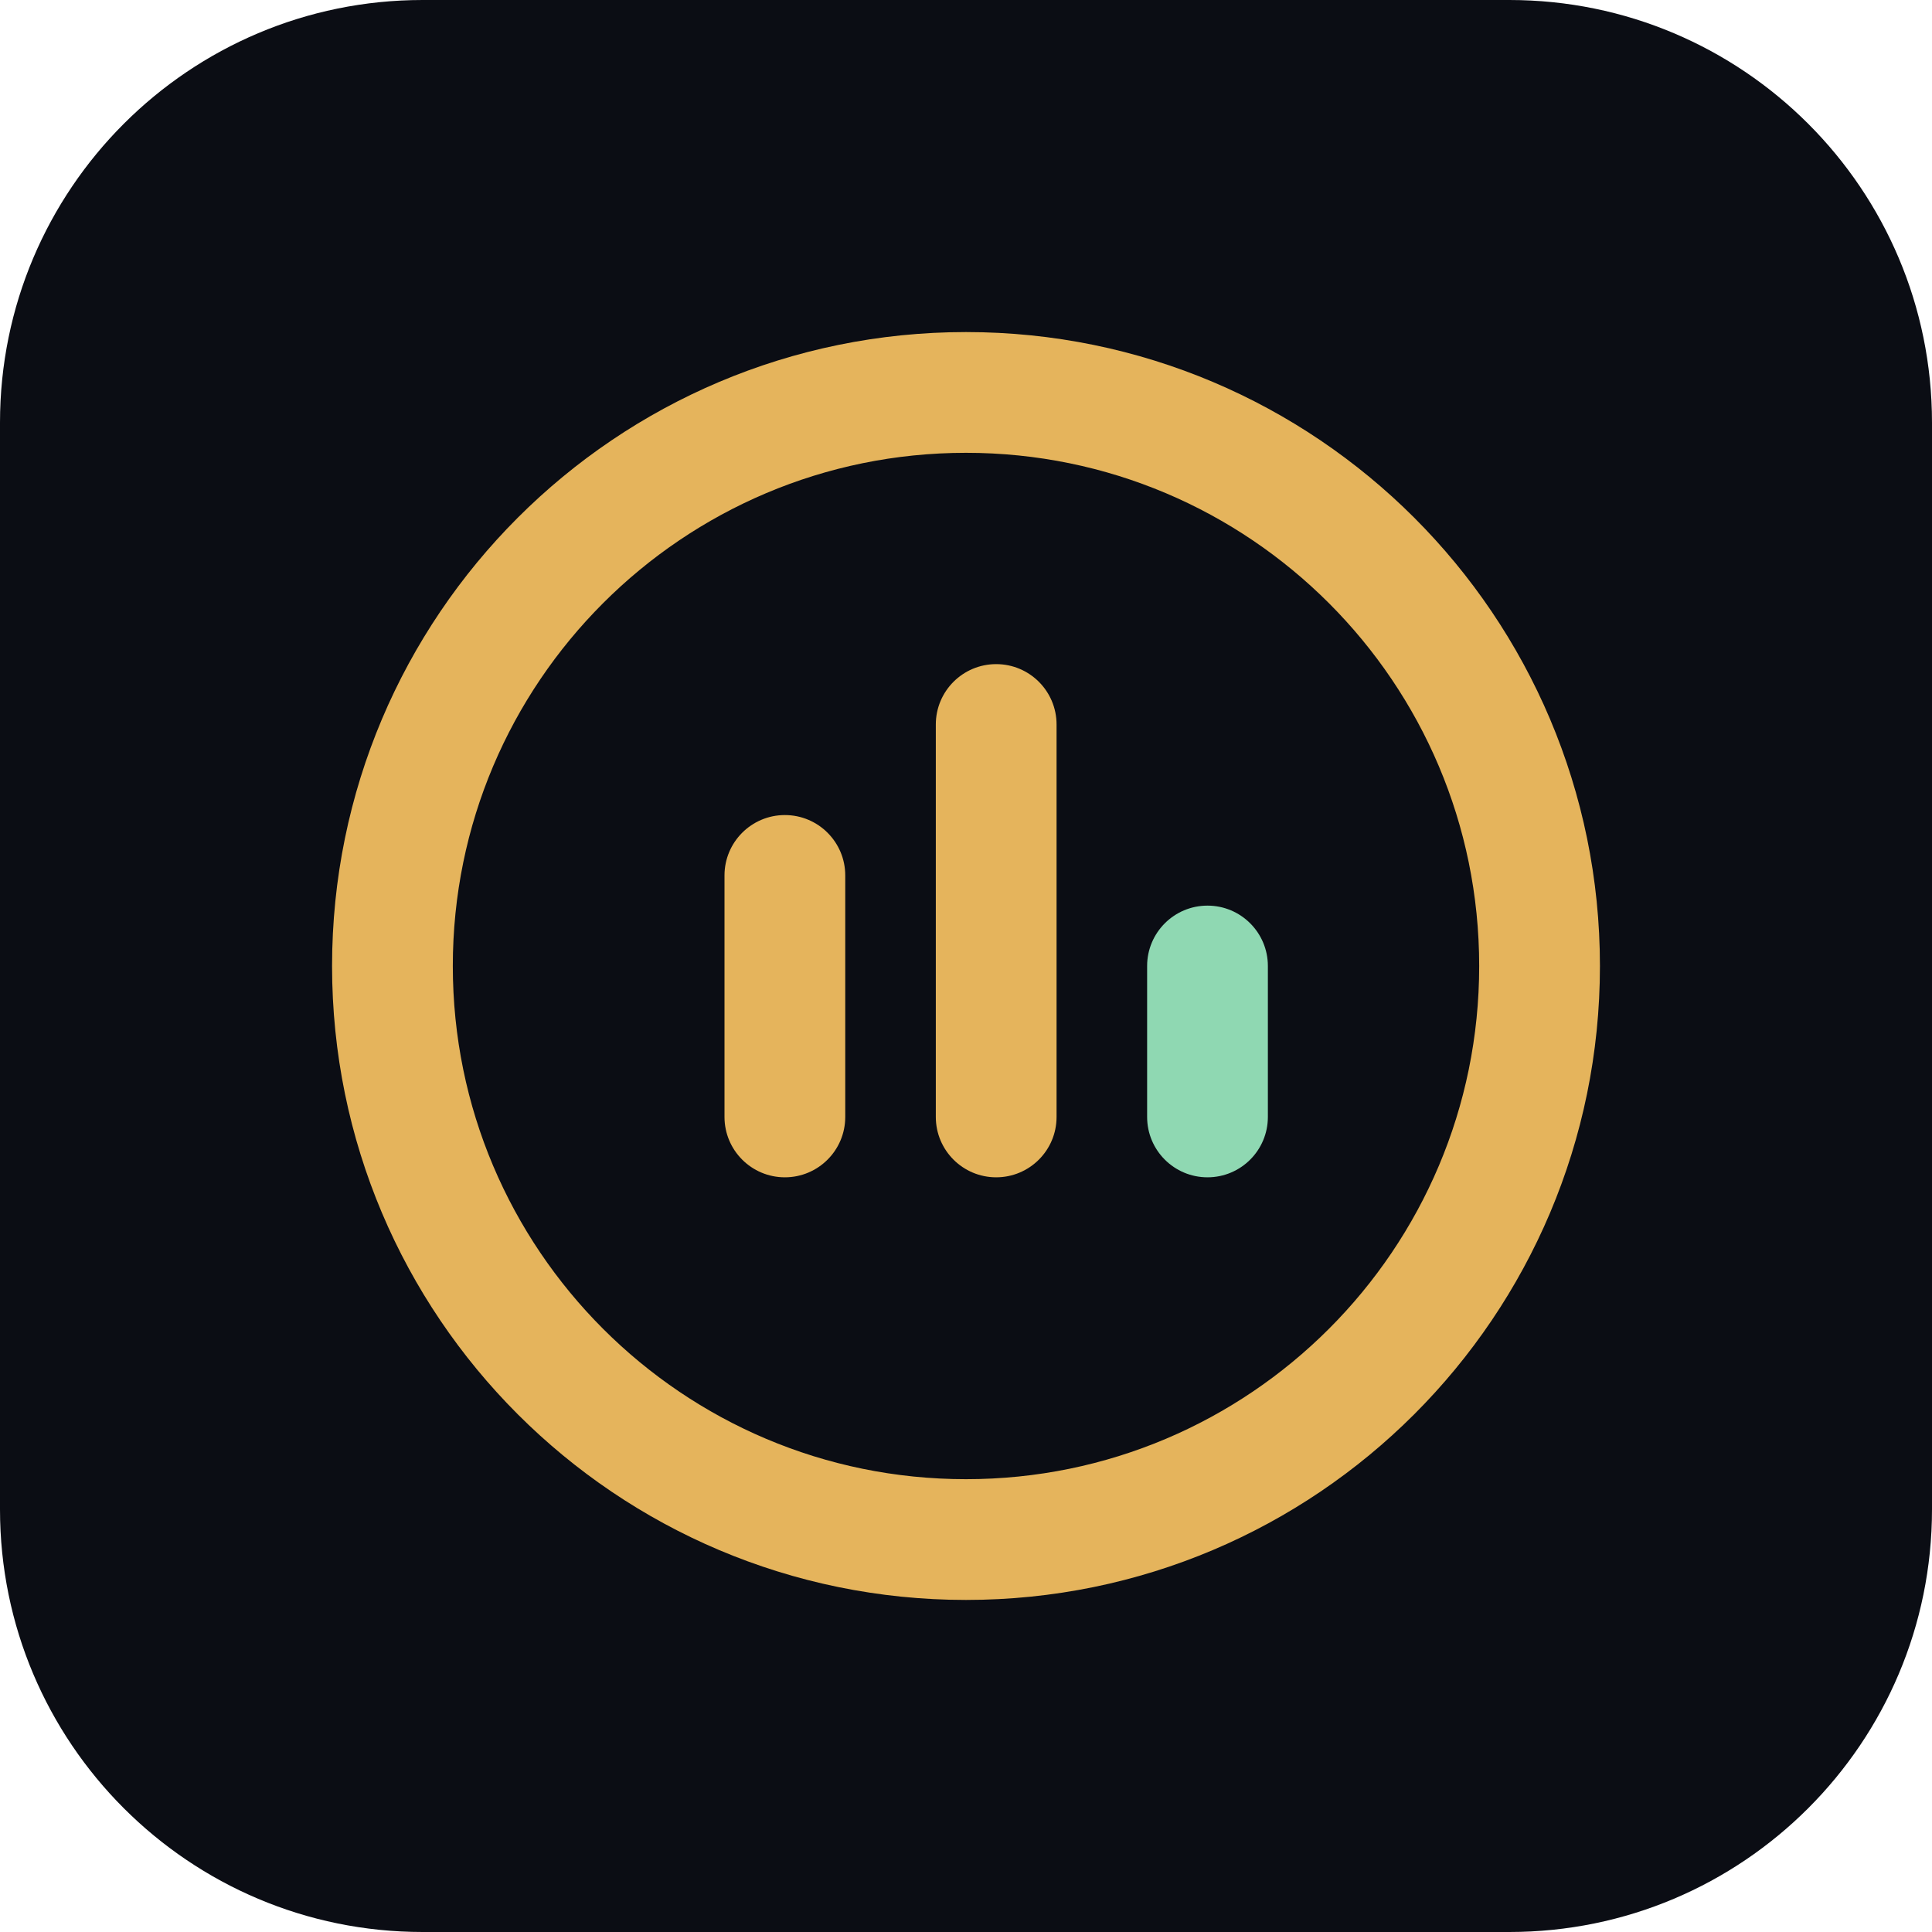
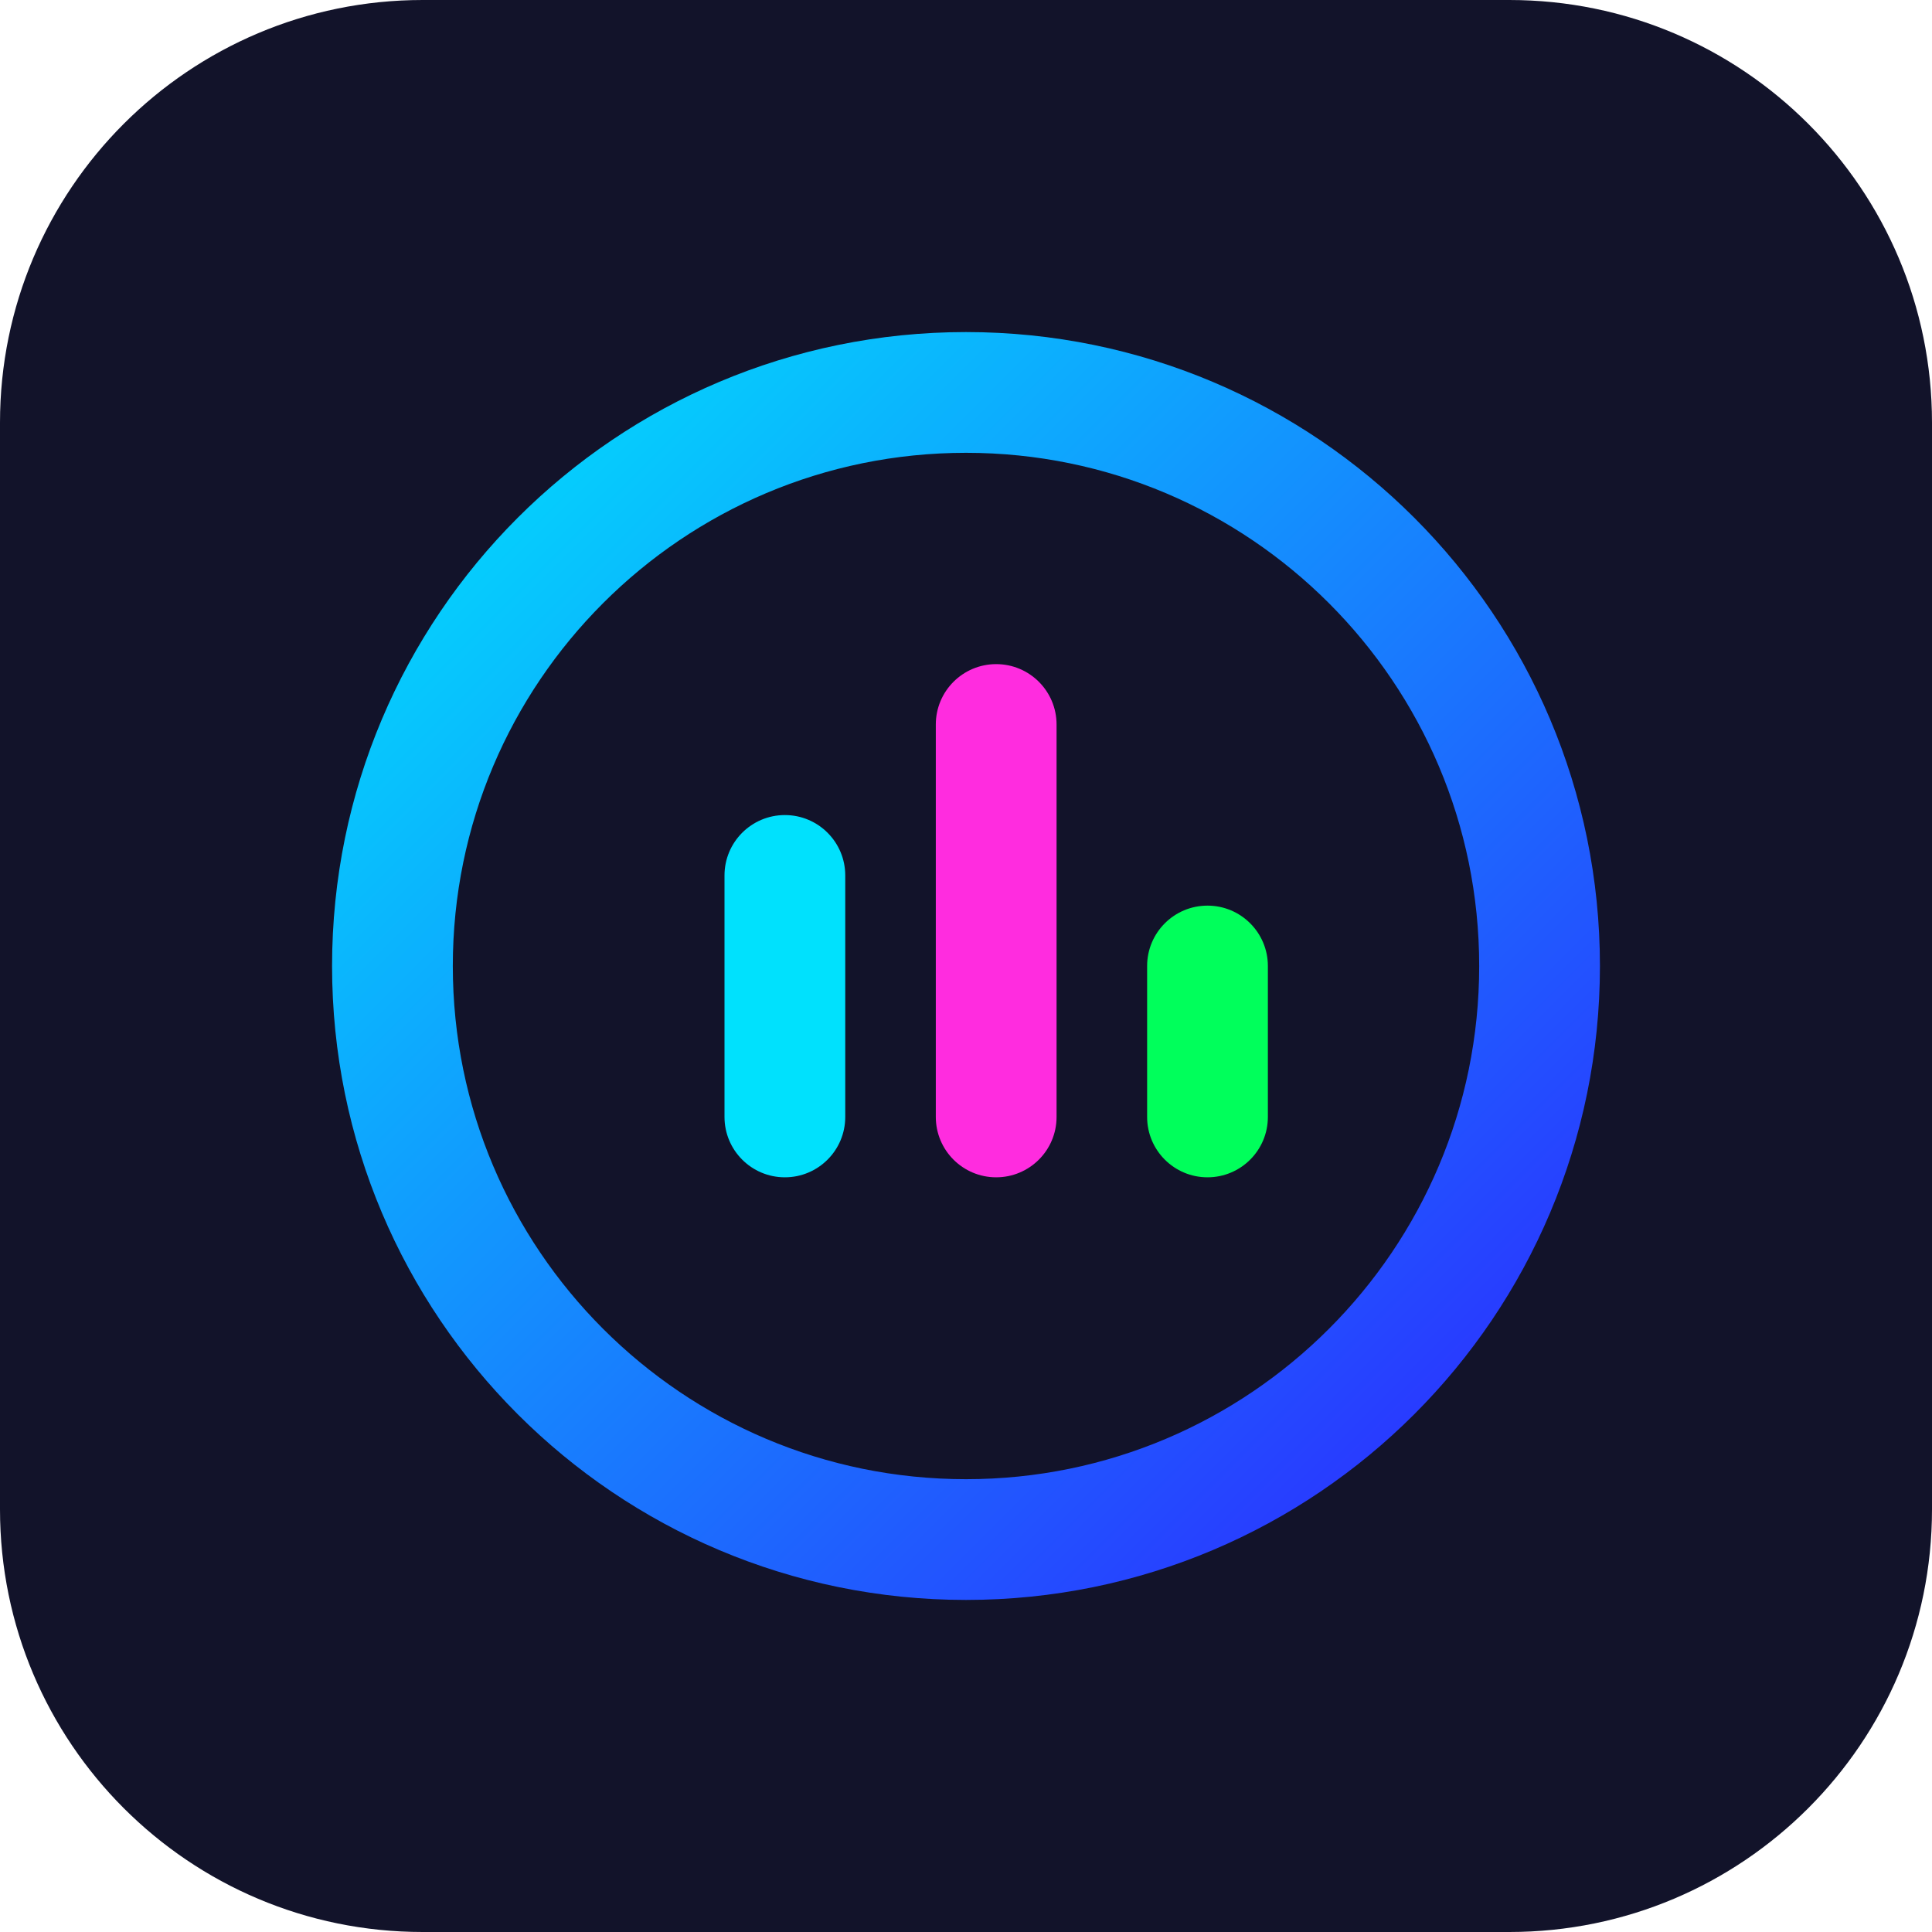
<svg xmlns="http://www.w3.org/2000/svg" viewBox="0 0 64 64">
-   <rect width="64" height="64" rx="14" fill="#0b0d14" />
-   <circle cx="32" cy="32" r="19" fill="none" stroke="#e5b45c" stroke-width="4" />
-   <rect x="24" y="27" width="4" height="12" rx="2" fill="#e5b45c" />
-   <rect x="31" y="22" width="4" height="17" rx="2" fill="#e5b45c" />
-   <rect x="38" y="30" width="4" height="9" rx="2" fill="#8fd8b2" />
+   <defs>
+     <linearGradient id="g" x1="0" y1="0" x2="1" y2="1">
+       <stop offset="0" stop-color="#00e1fd" />
+       <stop offset="1" stop-color="#2d27ff" />
+     </linearGradient>
+   </defs>
+   <rect width="64" height="64" rx="14" fill="#12132a" />
+   <circle cx="32" cy="32" r="19" fill="none" stroke="url(#g)" stroke-width="4" />
+   <rect x="24" y="27" width="4" height="12" rx="2" fill="#00e1fd" />
+   <rect x="31" y="22" width="4" height="17" rx="2" fill="#ff2cdf" />
+   <rect x="38" y="30" width="4" height="9" rx="2" fill="#00ff5b" />
</svg>
